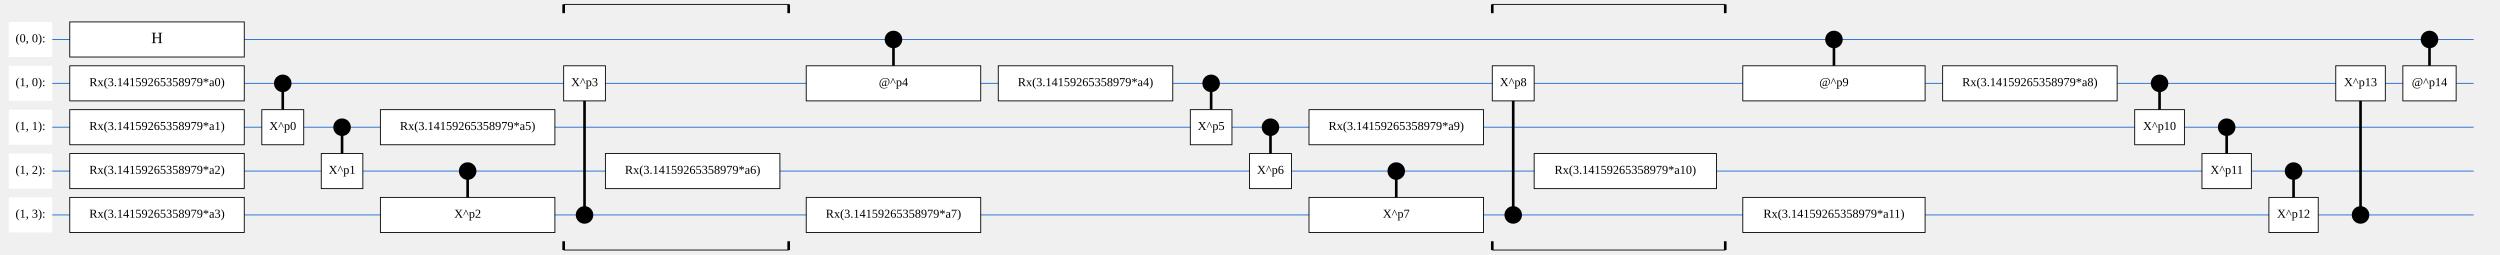
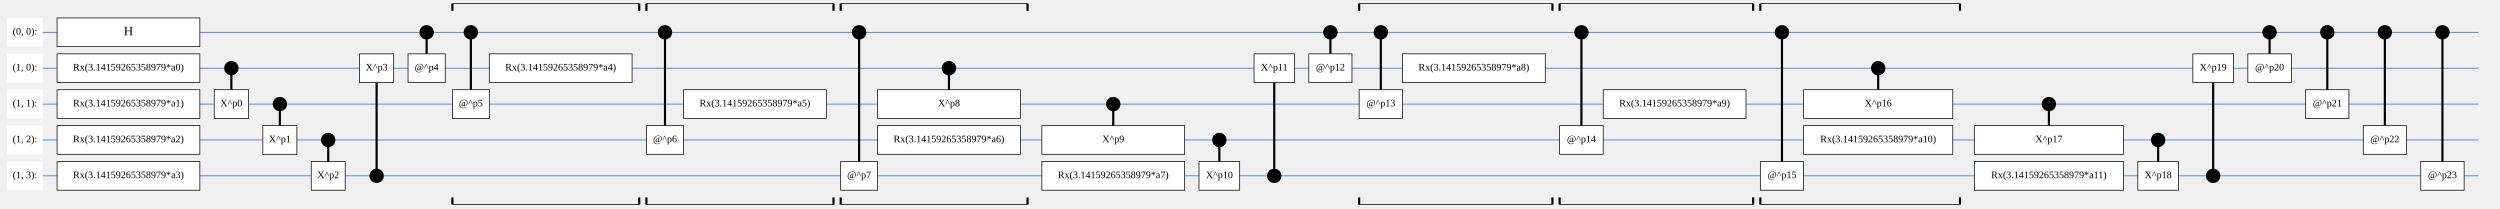
- <svg xmlns="http://www.w3.org/2000/svg" width="2849.651" height="290.0">
-   <line x1="34.759" x2="2819.651" y1="45.0" y2="45.0" stroke="#1967d2" stroke-width="1" />
-   <line x1="34.759" x2="2819.651" y1="95.0" y2="95.0" stroke="#1967d2" stroke-width="1" />
-   <line x1="34.759" x2="2819.651" y1="145.0" y2="145.0" stroke="#1967d2" stroke-width="1" />
-   <line x1="34.759" x2="2819.651" y1="195.0" y2="195.0" stroke="#1967d2" stroke-width="1" />
-   <line x1="34.759" x2="2819.651" y1="245.0" y2="245.0" stroke="#1967d2" stroke-width="1" />
-   <line x1="1700.986" x2="1966.538" y1="5.0" y2="5.0" stroke="black" stroke-width="1" />
-   <line x1="1700.986" x2="1966.538" y1="285.0" y2="285.0" stroke="black" stroke-width="1" />
-   <line x1="642.5" x2="898.981" y1="5.0" y2="5.0" stroke="black" stroke-width="1" />
-   <line x1="642.5" x2="898.981" y1="285.0" y2="285.0" stroke="black" stroke-width="1" />
+ <svg xmlns="http://www.w3.org/2000/svg" width="3482.885" height="290.0">
+   <line x1="34.759" x2="3452.885" y1="45.0" y2="45.0" stroke="#1967d2" stroke-width="1" />
+   <line x1="34.759" x2="3452.885" y1="95.0" y2="95.0" stroke="#1967d2" stroke-width="1" />
+   <line x1="34.759" x2="3452.885" y1="145.0" y2="145.0" stroke="#1967d2" stroke-width="1" />
+   <line x1="34.759" x2="3452.885" y1="195.0" y2="195.0" stroke="#1967d2" stroke-width="1" />
+   <line x1="34.759" x2="3452.885" y1="245.0" y2="245.0" stroke="#1967d2" stroke-width="1" />
+   <line x1="2452.42" x2="2730.518" y1="5.0" y2="5.0" stroke="black" stroke-width="1" />
+   <line x1="2452.42" x2="2730.518" y1="285.0" y2="285.0" stroke="black" stroke-width="1" />
+   <line x1="2172.791" x2="2442.42" y1="5.0" y2="5.0" stroke="black" stroke-width="1" />
+   <line x1="2172.791" x2="2442.42" y1="285.0" y2="285.0" stroke="black" stroke-width="1" />
+   <line x1="1893.5" x2="2162.791" y1="5.0" y2="5.0" stroke="black" stroke-width="1" />
+   <line x1="1893.5" x2="2162.791" y1="285.0" y2="285.0" stroke="black" stroke-width="1" />
+   <line x1="1171.191" x2="1431.501" y1="5.0" y2="5.0" stroke="black" stroke-width="1" />
+   <line x1="1171.191" x2="1431.501" y1="285.0" y2="285.0" stroke="black" stroke-width="1" />
+   <line x1="900.566" x2="1161.191" y1="5.0" y2="5.0" stroke="black" stroke-width="1" />
+   <line x1="900.566" x2="1161.191" y1="285.0" y2="285.0" stroke="black" stroke-width="1" />
+   <line x1="630.283" x2="890.566" y1="5.0" y2="5.0" stroke="black" stroke-width="1" />
+   <line x1="630.283" x2="890.566" y1="285.0" y2="285.0" stroke="black" stroke-width="1" />
  <line x1="322.307" x2="322.307" y1="95.0" y2="145.0" stroke="black" stroke-width="3" />
  <line x1="389.893" x2="389.893" y1="145.0" y2="195.0" stroke="black" stroke-width="3" />
-   <line x1="533.048" x2="533.048" y1="195.0" y2="245.0" stroke="black" stroke-width="3" />
-   <line x1="666.288" x2="666.288" y1="95.0" y2="245.0" stroke="black" stroke-width="3" />
-   <line x1="1018.433" x2="1018.433" y1="45.0" y2="95.0" stroke="black" stroke-width="3" />
-   <line x1="1380.528" x2="1380.528" y1="95.0" y2="145.0" stroke="black" stroke-width="3" />
-   <line x1="1448.173" x2="1448.173" y1="145.0" y2="195.0" stroke="black" stroke-width="3" />
-   <line x1="1591.534" x2="1591.534" y1="195.0" y2="245.0" stroke="black" stroke-width="3" />
-   <line x1="1724.856" x2="1724.856" y1="95.0" y2="245.0" stroke="black" stroke-width="3" />
-   <line x1="2090.444" x2="2090.444" y1="45.0" y2="95.0" stroke="black" stroke-width="3" />
-   <line x1="2461.592" x2="2461.592" y1="95.0" y2="145.0" stroke="black" stroke-width="3" />
-   <line x1="2538.086" x2="2538.086" y1="145.0" y2="195.0" stroke="black" stroke-width="3" />
-   <line x1="2614.343" x2="2614.343" y1="195.0" y2="245.0" stroke="black" stroke-width="3" />
-   <line x1="2690.686" x2="2690.686" y1="95.0" y2="245.0" stroke="black" stroke-width="3" />
-   <line x1="2769.289" x2="2769.289" y1="45.0" y2="95.0" stroke="black" stroke-width="3" />
-   <line x1="1700.986" x2="1700.986" y1="5.0" y2="15.0" stroke="black" stroke-width="3" />
-   <line x1="1966.538" x2="1966.538" y1="5.0" y2="15.0" stroke="black" stroke-width="3" />
-   <line x1="1700.986" x2="1700.986" y1="275.0" y2="285.0" stroke="black" stroke-width="3" />
-   <line x1="1966.538" x2="1966.538" y1="275.0" y2="285.0" stroke="black" stroke-width="3" />
-   <line x1="642.5" x2="642.5" y1="5.0" y2="15.0" stroke="black" stroke-width="3" />
-   <line x1="898.981" x2="898.981" y1="5.0" y2="15.0" stroke="black" stroke-width="3" />
-   <line x1="642.5" x2="642.5" y1="275.0" y2="285.0" stroke="black" stroke-width="3" />
-   <line x1="898.981" x2="898.981" y1="275.0" y2="285.0" stroke="black" stroke-width="3" />
+   <line x1="457.243" x2="457.243" y1="195.0" y2="245.0" stroke="black" stroke-width="3" />
+   <line x1="524.679" x2="524.679" y1="95.0" y2="245.0" stroke="black" stroke-width="3" />
+   <line x1="594.375" x2="594.375" y1="45.0" y2="95.0" stroke="black" stroke-width="3" />
+   <line x1="655.972" x2="655.972" y1="45.0" y2="145.0" stroke="black" stroke-width="3" />
+   <line x1="926.426" x2="926.426" y1="45.0" y2="195.0" stroke="black" stroke-width="3" />
+   <line x1="1196.894" x2="1196.894" y1="45.0" y2="245.0" stroke="black" stroke-width="3" />
+   <line x1="1322.049" x2="1322.049" y1="95.0" y2="145.0" stroke="black" stroke-width="3" />
+   <line x1="1550.953" x2="1550.953" y1="145.0" y2="195.0" stroke="black" stroke-width="3" />
+   <line x1="1698.743" x2="1698.743" y1="195.0" y2="245.0" stroke="black" stroke-width="3" />
+   <line x1="1775.237" x2="1775.237" y1="95.0" y2="245.0" stroke="black" stroke-width="3" />
+   <line x1="1853.447" x2="1853.447" y1="45.0" y2="95.0" stroke="black" stroke-width="3" />
+   <line x1="1923.693" x2="1923.693" y1="45.0" y2="145.0" stroke="black" stroke-width="3" />
+   <line x1="2203.153" x2="2203.153" y1="45.0" y2="195.0" stroke="black" stroke-width="3" />
+   <line x1="2482.563" x2="2482.563" y1="45.0" y2="245.0" stroke="black" stroke-width="3" />
+   <line x1="2616.612" x2="2616.612" y1="95.0" y2="145.0" stroke="black" stroke-width="3" />
+   <line x1="2854.424" x2="2854.424" y1="145.0" y2="195.0" stroke="black" stroke-width="3" />
+   <line x1="3006.653" x2="3006.653" y1="195.0" y2="245.0" stroke="black" stroke-width="3" />
+   <line x1="3083.287" x2="3083.287" y1="95.0" y2="245.0" stroke="black" stroke-width="3" />
+   <line x1="3161.887" x2="3161.887" y1="45.0" y2="95.0" stroke="black" stroke-width="3" />
+   <line x1="3242.284" x2="3242.284" y1="45.0" y2="145.0" stroke="black" stroke-width="3" />
+   <line x1="3322.445" x2="3322.445" y1="45.0" y2="195.0" stroke="black" stroke-width="3" />
+   <line x1="3402.692" x2="3402.692" y1="45.0" y2="245.0" stroke="black" stroke-width="3" />
+   <line x1="2452.42" x2="2452.42" y1="5.0" y2="15.0" stroke="black" stroke-width="3" />
+   <line x1="2730.518" x2="2730.518" y1="5.0" y2="15.0" stroke="black" stroke-width="3" />
+   <line x1="2452.42" x2="2452.42" y1="275.0" y2="285.0" stroke="black" stroke-width="3" />
+   <line x1="2730.518" x2="2730.518" y1="275.0" y2="285.0" stroke="black" stroke-width="3" />
+   <line x1="2172.791" x2="2172.791" y1="5.0" y2="15.0" stroke="black" stroke-width="3" />
+   <line x1="2442.42" x2="2442.42" y1="5.0" y2="15.0" stroke="black" stroke-width="3" />
+   <line x1="2172.791" x2="2172.791" y1="275.0" y2="285.0" stroke="black" stroke-width="3" />
+   <line x1="2442.42" x2="2442.42" y1="275.0" y2="285.0" stroke="black" stroke-width="3" />
+   <line x1="1893.5" x2="1893.5" y1="5.0" y2="15.0" stroke="black" stroke-width="3" />
+   <line x1="2162.791" x2="2162.791" y1="5.0" y2="15.0" stroke="black" stroke-width="3" />
+   <line x1="1893.5" x2="1893.5" y1="275.0" y2="285.0" stroke="black" stroke-width="3" />
+   <line x1="2162.791" x2="2162.791" y1="275.0" y2="285.0" stroke="black" stroke-width="3" />
+   <line x1="1171.191" x2="1171.191" y1="5.0" y2="15.0" stroke="black" stroke-width="3" />
+   <line x1="1431.501" x2="1431.501" y1="5.0" y2="15.0" stroke="black" stroke-width="3" />
+   <line x1="1171.191" x2="1171.191" y1="275.0" y2="285.0" stroke="black" stroke-width="3" />
+   <line x1="1431.501" x2="1431.501" y1="275.0" y2="285.0" stroke="black" stroke-width="3" />
+   <line x1="900.566" x2="900.566" y1="5.0" y2="15.0" stroke="black" stroke-width="3" />
+   <line x1="1161.191" x2="1161.191" y1="5.0" y2="15.0" stroke="black" stroke-width="3" />
+   <line x1="900.566" x2="900.566" y1="275.0" y2="285.0" stroke="black" stroke-width="3" />
+   <line x1="1161.191" x2="1161.191" y1="275.0" y2="285.0" stroke="black" stroke-width="3" />
+   <line x1="630.283" x2="630.283" y1="5.0" y2="15.0" stroke="black" stroke-width="3" />
+   <line x1="890.566" x2="890.566" y1="5.0" y2="15.0" stroke="black" stroke-width="3" />
+   <line x1="630.283" x2="630.283" y1="275.0" y2="285.0" stroke="black" stroke-width="3" />
+   <line x1="890.566" x2="890.566" y1="275.0" y2="285.0" stroke="black" stroke-width="3" />
  <rect x="10.0" y="25.0" width="49.518" height="40" stroke="black" fill="white" stroke-width="0" />
  <text x="34.759" y="45.0" dominant-baseline="middle" text-anchor="middle" font-size="14px" font-family="Arial:style=normal:variant=normal:weight=normal:stretch=normal:size=10.0">(0, 0): </text>
  <rect x="10.0" y="75.0" width="49.518" height="40" stroke="black" fill="white" stroke-width="0" />
  <text x="34.759" y="95.0" dominant-baseline="middle" text-anchor="middle" font-size="14px" font-family="Arial:style=normal:variant=normal:weight=normal:stretch=normal:size=10.0">(1, 0): </text>
  <rect x="10.0" y="125.0" width="49.518" height="40" stroke="black" fill="white" stroke-width="0" />
  <text x="34.759" y="145.0" dominant-baseline="middle" text-anchor="middle" font-size="14px" font-family="Arial:style=normal:variant=normal:weight=normal:stretch=normal:size=10.0">(1, 1): </text>
  <rect x="10.0" y="175.0" width="49.518" height="40" stroke="black" fill="white" stroke-width="0" />
  <text x="34.759" y="195.0" dominant-baseline="middle" text-anchor="middle" font-size="14px" font-family="Arial:style=normal:variant=normal:weight=normal:stretch=normal:size=10.0">(1, 2): </text>
  <rect x="10.0" y="225.0" width="49.518" height="40" stroke="black" fill="white" stroke-width="0" />
  <text x="34.759" y="245.0" dominant-baseline="middle" text-anchor="middle" font-size="14px" font-family="Arial:style=normal:variant=normal:weight=normal:stretch=normal:size=10.0">(1, 3): </text>
  <rect x="79.518" y="25.0" width="198.905" height="40" stroke="black" fill="white" stroke-width="1" />
  <text x="178.97" y="45.0" dominant-baseline="middle" text-anchor="middle" font-size="18px" font-family="Arial:style=normal:variant=normal:weight=normal:stretch=normal:size=10.0">H</text>
  <rect x="79.518" y="75.0" width="198.905" height="40" stroke="black" fill="white" stroke-width="1" />
  <text x="178.97" y="95.0" dominant-baseline="middle" text-anchor="middle" font-size="14px" font-family="Arial:style=normal:variant=normal:weight=normal:stretch=normal:size=10.0">Rx(3.14159265358979*a0)</text>
  <rect x="79.518" y="125.0" width="198.905" height="40" stroke="black" fill="white" stroke-width="1" />
  <text x="178.97" y="145.0" dominant-baseline="middle" text-anchor="middle" font-size="14px" font-family="Arial:style=normal:variant=normal:weight=normal:stretch=normal:size=10.0">Rx(3.14159265358979*a1)</text>
  <rect x="79.518" y="175.0" width="198.905" height="40" stroke="black" fill="white" stroke-width="1" />
  <text x="178.97" y="195.0" dominant-baseline="middle" text-anchor="middle" font-size="14px" font-family="Arial:style=normal:variant=normal:weight=normal:stretch=normal:size=10.0">Rx(3.14159265358979*a2)</text>
  <rect x="79.518" y="225.0" width="198.905" height="40" stroke="black" fill="white" stroke-width="1" />
  <text x="178.97" y="245.0" dominant-baseline="middle" text-anchor="middle" font-size="14px" font-family="Arial:style=normal:variant=normal:weight=normal:stretch=normal:size=10.0">Rx(3.14159265358979*a3)</text>
  <circle cx="322.307" cy="95.0" r="10.0" />
  <rect x="298.423" y="125.0" width="47.768" height="40" stroke="black" fill="white" stroke-width="1" />
  <text x="322.307" y="145.0" dominant-baseline="middle" text-anchor="middle" font-size="14px" font-family="Arial:style=normal:variant=normal:weight=normal:stretch=normal:size=10.0">X^p0</text>
  <circle cx="389.893" cy="145.0" r="10.0" />
  <rect x="366.191" y="175.0" width="47.405" height="40" stroke="black" fill="white" stroke-width="1" />
  <text x="389.893" y="195.0" dominant-baseline="middle" text-anchor="middle" font-size="14px" font-family="Arial:style=normal:variant=normal:weight=normal:stretch=normal:size=10.0">X^p1</text>
-   <circle cx="533.048" cy="195.0" r="10.0" />
-   <rect x="433.595" y="225.0" width="198.905" height="40" stroke="black" fill="white" stroke-width="1" />
-   <text x="533.048" y="245.0" dominant-baseline="middle" text-anchor="middle" font-size="14px" font-family="Arial:style=normal:variant=normal:weight=normal:stretch=normal:size=10.0">X^p2</text>
-   <rect x="433.595" y="125.0" width="198.905" height="40" stroke="black" fill="white" stroke-width="1" />
-   <text x="533.048" y="145.0" dominant-baseline="middle" text-anchor="middle" font-size="14px" font-family="Arial:style=normal:variant=normal:weight=normal:stretch=normal:size=10.0">Rx(3.14159265358979*a5)</text>
-   <circle cx="666.288" cy="245.0" r="10.0" />
-   <rect x="642.5" y="75.0" width="47.576" height="40" stroke="black" fill="white" stroke-width="1" />
-   <text x="666.288" y="95.0" dominant-baseline="middle" text-anchor="middle" font-size="14px" font-family="Arial:style=normal:variant=normal:weight=normal:stretch=normal:size=10.0">X^p3</text>
-   <rect x="690.076" y="175.0" width="198.905" height="40" stroke="black" fill="white" stroke-width="1" />
-   <text x="789.528" y="195.0" dominant-baseline="middle" text-anchor="middle" font-size="14px" font-family="Arial:style=normal:variant=normal:weight=normal:stretch=normal:size=10.0">Rx(3.14159265358979*a6)</text>
-   <rect x="918.981" y="75.0" width="198.905" height="40" stroke="black" fill="white" stroke-width="1" />
-   <text x="1018.433" y="95.0" dominant-baseline="middle" text-anchor="middle" font-size="14px" font-family="Arial:style=normal:variant=normal:weight=normal:stretch=normal:size=10.0">@^p4</text>
-   <circle cx="1018.433" cy="45.0" r="10.0" />
-   <rect x="918.981" y="225.0" width="198.905" height="40" stroke="black" fill="white" stroke-width="1" />
-   <text x="1018.433" y="245.0" dominant-baseline="middle" text-anchor="middle" font-size="14px" font-family="Arial:style=normal:variant=normal:weight=normal:stretch=normal:size=10.0">Rx(3.14159265358979*a7)</text>
-   <rect x="1137.886" y="75.0" width="198.905" height="40" stroke="black" fill="white" stroke-width="1" />
-   <text x="1237.338" y="95.0" dominant-baseline="middle" text-anchor="middle" font-size="14px" font-family="Arial:style=normal:variant=normal:weight=normal:stretch=normal:size=10.0">Rx(3.14159265358979*a4)</text>
-   <circle cx="1380.528" cy="95.0" r="10.0" />
-   <rect x="1356.79" y="125.0" width="47.475" height="40" stroke="black" fill="white" stroke-width="1" />
-   <text x="1380.528" y="145.0" dominant-baseline="middle" text-anchor="middle" font-size="14px" font-family="Arial:style=normal:variant=normal:weight=normal:stretch=normal:size=10.0">X^p5</text>
-   <circle cx="1448.173" cy="145.0" r="10.0" />
-   <rect x="1424.265" y="175.0" width="47.816" height="40" stroke="black" fill="white" stroke-width="1" />
-   <text x="1448.173" y="195.0" dominant-baseline="middle" text-anchor="middle" font-size="14px" font-family="Arial:style=normal:variant=normal:weight=normal:stretch=normal:size=10.0">X^p6</text>
-   <circle cx="1591.534" cy="195.0" r="10.0" />
-   <rect x="1492.081" y="225.0" width="198.905" height="40" stroke="black" fill="white" stroke-width="1" />
-   <text x="1591.534" y="245.0" dominant-baseline="middle" text-anchor="middle" font-size="14px" font-family="Arial:style=normal:variant=normal:weight=normal:stretch=normal:size=10.0">X^p7</text>
-   <rect x="1492.081" y="125.0" width="198.905" height="40" stroke="black" fill="white" stroke-width="1" />
-   <text x="1591.534" y="145.0" dominant-baseline="middle" text-anchor="middle" font-size="14px" font-family="Arial:style=normal:variant=normal:weight=normal:stretch=normal:size=10.0">Rx(3.14159265358979*a9)</text>
-   <circle cx="1724.856" cy="245.0" r="10.0" />
-   <rect x="1700.986" y="75.0" width="47.74" height="40" stroke="black" fill="white" stroke-width="1" />
-   <text x="1724.856" y="95.0" dominant-baseline="middle" text-anchor="middle" font-size="14px" font-family="Arial:style=normal:variant=normal:weight=normal:stretch=normal:size=10.0">X^p8</text>
-   <rect x="1748.726" y="175.0" width="207.812" height="40" stroke="black" fill="white" stroke-width="1" />
-   <text x="1852.632" y="195.0" dominant-baseline="middle" text-anchor="middle" font-size="14px" font-family="Arial:style=normal:variant=normal:weight=normal:stretch=normal:size=10.0">Rx(3.14159265358979*a10)</text>
-   <rect x="1986.538" y="75.0" width="207.812" height="40" stroke="black" fill="white" stroke-width="1" />
-   <text x="2090.444" y="95.0" dominant-baseline="middle" text-anchor="middle" font-size="14px" font-family="Arial:style=normal:variant=normal:weight=normal:stretch=normal:size=10.0">@^p9</text>
-   <circle cx="2090.444" cy="45.0" r="10.0" />
-   <rect x="1986.538" y="225.0" width="207.812" height="40" stroke="black" fill="white" stroke-width="1" />
-   <text x="2090.444" y="245.0" dominant-baseline="middle" text-anchor="middle" font-size="14px" font-family="Arial:style=normal:variant=normal:weight=normal:stretch=normal:size=10.0">Rx(3.14159265358979*a11)</text>
-   <rect x="2214.35" y="75.0" width="198.905" height="40" stroke="black" fill="white" stroke-width="1" />
-   <text x="2313.802" y="95.0" dominant-baseline="middle" text-anchor="middle" font-size="14px" font-family="Arial:style=normal:variant=normal:weight=normal:stretch=normal:size=10.0">Rx(3.14159265358979*a8)</text>
-   <circle cx="2461.592" cy="95.0" r="10.0" />
-   <rect x="2433.255" y="125.0" width="56.675" height="40" stroke="black" fill="white" stroke-width="1" />
-   <text x="2461.592" y="145.0" dominant-baseline="middle" text-anchor="middle" font-size="14px" font-family="Arial:style=normal:variant=normal:weight=normal:stretch=normal:size=10.0">X^p10</text>
-   <circle cx="2538.086" cy="145.0" r="10.0" />
-   <rect x="2509.93" y="175.0" width="56.312" height="40" stroke="black" fill="white" stroke-width="1" />
-   <text x="2538.086" y="195.0" dominant-baseline="middle" text-anchor="middle" font-size="14px" font-family="Arial:style=normal:variant=normal:weight=normal:stretch=normal:size=10.0">X^p11</text>
-   <circle cx="2614.343" cy="195.0" r="10.0" />
-   <rect x="2586.242" y="225.0" width="56.203" height="40" stroke="black" fill="white" stroke-width="1" />
-   <text x="2614.343" y="245.0" dominant-baseline="middle" text-anchor="middle" font-size="14px" font-family="Arial:style=normal:variant=normal:weight=normal:stretch=normal:size=10.0">X^p12</text>
-   <circle cx="2690.686" cy="245.0" r="10.0" />
-   <rect x="2662.445" y="75.0" width="56.483" height="40" stroke="black" fill="white" stroke-width="1" />
-   <text x="2690.686" y="95.0" dominant-baseline="middle" text-anchor="middle" font-size="14px" font-family="Arial:style=normal:variant=normal:weight=normal:stretch=normal:size=10.0">X^p13</text>
-   <rect x="2738.928" y="75.0" width="60.723" height="40" stroke="black" fill="white" stroke-width="1" />
-   <text x="2769.289" y="95.0" dominant-baseline="middle" text-anchor="middle" font-size="14px" font-family="Arial:style=normal:variant=normal:weight=normal:stretch=normal:size=10.0">@^p14</text>
-   <circle cx="2769.289" cy="45.0" r="10.0" />
+   <circle cx="457.243" cy="195.0" r="10.0" />
+   <rect x="433.595" y="225.0" width="47.296" height="40" stroke="black" fill="white" stroke-width="1" />
+   <text x="457.243" y="245.0" dominant-baseline="middle" text-anchor="middle" font-size="14px" font-family="Arial:style=normal:variant=normal:weight=normal:stretch=normal:size=10.0">X^p2</text>
+   <circle cx="524.679" cy="245.0" r="10.0" />
+   <rect x="500.891" y="75.0" width="47.576" height="40" stroke="black" fill="white" stroke-width="1" />
+   <text x="524.679" y="95.0" dominant-baseline="middle" text-anchor="middle" font-size="14px" font-family="Arial:style=normal:variant=normal:weight=normal:stretch=normal:size=10.0">X^p3</text>
+   <rect x="568.466" y="75.0" width="51.816" height="40" stroke="black" fill="white" stroke-width="1" />
+   <text x="594.375" y="95.0" dominant-baseline="middle" text-anchor="middle" font-size="14px" font-family="Arial:style=normal:variant=normal:weight=normal:stretch=normal:size=10.0">@^p4</text>
+   <circle cx="594.375" cy="45.0" r="10.0" />
+   <rect x="630.283" y="125.0" width="51.379" height="40" stroke="black" fill="white" stroke-width="1" />
+   <text x="655.972" y="145.0" dominant-baseline="middle" text-anchor="middle" font-size="14px" font-family="Arial:style=normal:variant=normal:weight=normal:stretch=normal:size=10.0">@^p5</text>
+   <circle cx="655.972" cy="45.0" r="10.0" />
+   <rect x="681.661" y="75.0" width="198.905" height="40" stroke="black" fill="white" stroke-width="1" />
+   <text x="781.114" y="95.0" dominant-baseline="middle" text-anchor="middle" font-size="14px" font-family="Arial:style=normal:variant=normal:weight=normal:stretch=normal:size=10.0">Rx(3.14159265358979*a4)</text>
+   <rect x="900.566" y="175.0" width="51.72" height="40" stroke="black" fill="white" stroke-width="1" />
+   <text x="926.426" y="195.0" dominant-baseline="middle" text-anchor="middle" font-size="14px" font-family="Arial:style=normal:variant=normal:weight=normal:stretch=normal:size=10.0">@^p6</text>
+   <circle cx="926.426" cy="45.0" r="10.0" />
+   <rect x="952.286" y="125.0" width="198.905" height="40" stroke="black" fill="white" stroke-width="1" />
+   <text x="1051.739" y="145.0" dominant-baseline="middle" text-anchor="middle" font-size="14px" font-family="Arial:style=normal:variant=normal:weight=normal:stretch=normal:size=10.0">Rx(3.14159265358979*a5)</text>
+   <rect x="1171.191" y="225.0" width="51.405" height="40" stroke="black" fill="white" stroke-width="1" />
+   <text x="1196.894" y="245.0" dominant-baseline="middle" text-anchor="middle" font-size="14px" font-family="Arial:style=normal:variant=normal:weight=normal:stretch=normal:size=10.0">@^p7</text>
+   <circle cx="1196.894" cy="45.0" r="10.0" />
+   <rect x="1222.596" y="175.0" width="198.905" height="40" stroke="black" fill="white" stroke-width="1" />
+   <text x="1322.049" y="195.0" dominant-baseline="middle" text-anchor="middle" font-size="14px" font-family="Arial:style=normal:variant=normal:weight=normal:stretch=normal:size=10.0">Rx(3.14159265358979*a6)</text>
+   <circle cx="1322.049" cy="95.0" r="10.0" />
+   <rect x="1222.596" y="125.0" width="198.905" height="40" stroke="black" fill="white" stroke-width="1" />
+   <text x="1322.049" y="145.0" dominant-baseline="middle" text-anchor="middle" font-size="14px" font-family="Arial:style=normal:variant=normal:weight=normal:stretch=normal:size=10.0">X^p8</text>
+   <rect x="1451.501" y="225.0" width="198.905" height="40" stroke="black" fill="white" stroke-width="1" />
+   <text x="1550.953" y="245.0" dominant-baseline="middle" text-anchor="middle" font-size="14px" font-family="Arial:style=normal:variant=normal:weight=normal:stretch=normal:size=10.0">Rx(3.14159265358979*a7)</text>
+   <circle cx="1550.953" cy="145.0" r="10.0" />
+   <rect x="1451.501" y="175.0" width="198.905" height="40" stroke="black" fill="white" stroke-width="1" />
+   <text x="1550.953" y="195.0" dominant-baseline="middle" text-anchor="middle" font-size="14px" font-family="Arial:style=normal:variant=normal:weight=normal:stretch=normal:size=10.0">X^p9</text>
+   <circle cx="1698.743" cy="195.0" r="10.0" />
+   <rect x="1670.406" y="225.0" width="56.675" height="40" stroke="black" fill="white" stroke-width="1" />
+   <text x="1698.743" y="245.0" dominant-baseline="middle" text-anchor="middle" font-size="14px" font-family="Arial:style=normal:variant=normal:weight=normal:stretch=normal:size=10.0">X^p10</text>
+   <circle cx="1775.237" cy="245.0" r="10.0" />
+   <rect x="1747.081" y="75.0" width="56.312" height="40" stroke="black" fill="white" stroke-width="1" />
+   <text x="1775.237" y="95.0" dominant-baseline="middle" text-anchor="middle" font-size="14px" font-family="Arial:style=normal:variant=normal:weight=normal:stretch=normal:size=10.0">X^p11</text>
+   <rect x="1823.393" y="75.0" width="60.107" height="40" stroke="black" fill="white" stroke-width="1" />
+   <text x="1853.447" y="95.0" dominant-baseline="middle" text-anchor="middle" font-size="14px" font-family="Arial:style=normal:variant=normal:weight=normal:stretch=normal:size=10.0">@^p12</text>
+   <circle cx="1853.447" cy="45.0" r="10.0" />
+   <rect x="1893.5" y="125.0" width="60.387" height="40" stroke="black" fill="white" stroke-width="1" />
+   <text x="1923.693" y="145.0" dominant-baseline="middle" text-anchor="middle" font-size="14px" font-family="Arial:style=normal:variant=normal:weight=normal:stretch=normal:size=10.0">@^p13</text>
+   <circle cx="1923.693" cy="45.0" r="10.0" />
+   <rect x="1953.886" y="75.0" width="198.905" height="40" stroke="black" fill="white" stroke-width="1" />
+   <text x="2053.339" y="95.0" dominant-baseline="middle" text-anchor="middle" font-size="14px" font-family="Arial:style=normal:variant=normal:weight=normal:stretch=normal:size=10.0">Rx(3.14159265358979*a8)</text>
+   <rect x="2172.791" y="175.0" width="60.723" height="40" stroke="black" fill="white" stroke-width="1" />
+   <text x="2203.153" y="195.0" dominant-baseline="middle" text-anchor="middle" font-size="14px" font-family="Arial:style=normal:variant=normal:weight=normal:stretch=normal:size=10.0">@^p14</text>
+   <circle cx="2203.153" cy="45.0" r="10.0" />
+   <rect x="2233.515" y="125.0" width="198.905" height="40" stroke="black" fill="white" stroke-width="1" />
+   <text x="2332.967" y="145.0" dominant-baseline="middle" text-anchor="middle" font-size="14px" font-family="Arial:style=normal:variant=normal:weight=normal:stretch=normal:size=10.0">Rx(3.14159265358979*a9)</text>
+   <rect x="2452.42" y="225.0" width="60.286" height="40" stroke="black" fill="white" stroke-width="1" />
+   <text x="2482.563" y="245.0" dominant-baseline="middle" text-anchor="middle" font-size="14px" font-family="Arial:style=normal:variant=normal:weight=normal:stretch=normal:size=10.0">@^p15</text>
+   <circle cx="2482.563" cy="45.0" r="10.0" />
+   <rect x="2512.706" y="175.0" width="207.812" height="40" stroke="black" fill="white" stroke-width="1" />
+   <text x="2616.612" y="195.0" dominant-baseline="middle" text-anchor="middle" font-size="14px" font-family="Arial:style=normal:variant=normal:weight=normal:stretch=normal:size=10.0">Rx(3.14159265358979*a10)</text>
+   <circle cx="2616.612" cy="95.0" r="10.0" />
+   <rect x="2512.706" y="125.0" width="207.812" height="40" stroke="black" fill="white" stroke-width="1" />
+   <text x="2616.612" y="145.0" dominant-baseline="middle" text-anchor="middle" font-size="14px" font-family="Arial:style=normal:variant=normal:weight=normal:stretch=normal:size=10.0">X^p16</text>
+   <rect x="2750.518" y="225.0" width="207.812" height="40" stroke="black" fill="white" stroke-width="1" />
+   <text x="2854.424" y="245.0" dominant-baseline="middle" text-anchor="middle" font-size="14px" font-family="Arial:style=normal:variant=normal:weight=normal:stretch=normal:size=10.0">Rx(3.14159265358979*a11)</text>
+   <circle cx="2854.424" cy="145.0" r="10.0" />
+   <rect x="2750.518" y="175.0" width="207.812" height="40" stroke="black" fill="white" stroke-width="1" />
+   <text x="2854.424" y="195.0" dominant-baseline="middle" text-anchor="middle" font-size="14px" font-family="Arial:style=normal:variant=normal:weight=normal:stretch=normal:size=10.0">X^p17</text>
+   <circle cx="3006.653" cy="195.0" r="10.0" />
+   <rect x="2978.33" y="225.0" width="56.647" height="40" stroke="black" fill="white" stroke-width="1" />
+   <text x="3006.653" y="245.0" dominant-baseline="middle" text-anchor="middle" font-size="14px" font-family="Arial:style=normal:variant=normal:weight=normal:stretch=normal:size=10.0">X^p18</text>
+   <circle cx="3083.287" cy="245.0" r="10.0" />
+   <rect x="3054.976" y="75.0" width="56.621" height="40" stroke="black" fill="white" stroke-width="1" />
+   <text x="3083.287" y="95.0" dominant-baseline="middle" text-anchor="middle" font-size="14px" font-family="Arial:style=normal:variant=normal:weight=normal:stretch=normal:size=10.0">X^p19</text>
+   <rect x="3131.597" y="75.0" width="60.579" height="40" stroke="black" fill="white" stroke-width="1" />
+   <text x="3161.887" y="95.0" dominant-baseline="middle" text-anchor="middle" font-size="14px" font-family="Arial:style=normal:variant=normal:weight=normal:stretch=normal:size=10.0">@^p20</text>
+   <circle cx="3161.887" cy="45.0" r="10.0" />
+   <rect x="3212.176" y="125.0" width="60.216" height="40" stroke="black" fill="white" stroke-width="1" />
+   <text x="3242.284" y="145.0" dominant-baseline="middle" text-anchor="middle" font-size="14px" font-family="Arial:style=normal:variant=normal:weight=normal:stretch=normal:size=10.0">@^p21</text>
+   <circle cx="3242.284" cy="45.0" r="10.0" />
+   <rect x="3292.392" y="175.0" width="60.107" height="40" stroke="black" fill="white" stroke-width="1" />
+   <text x="3322.445" y="195.0" dominant-baseline="middle" text-anchor="middle" font-size="14px" font-family="Arial:style=normal:variant=normal:weight=normal:stretch=normal:size=10.0">@^p22</text>
+   <circle cx="3322.445" cy="45.0" r="10.0" />
+   <rect x="3372.499" y="225.0" width="60.387" height="40" stroke="black" fill="white" stroke-width="1" />
+   <text x="3402.692" y="245.0" dominant-baseline="middle" text-anchor="middle" font-size="14px" font-family="Arial:style=normal:variant=normal:weight=normal:stretch=normal:size=10.0">@^p23</text>
+   <circle cx="3402.692" cy="45.0" r="10.0" />
</svg>
